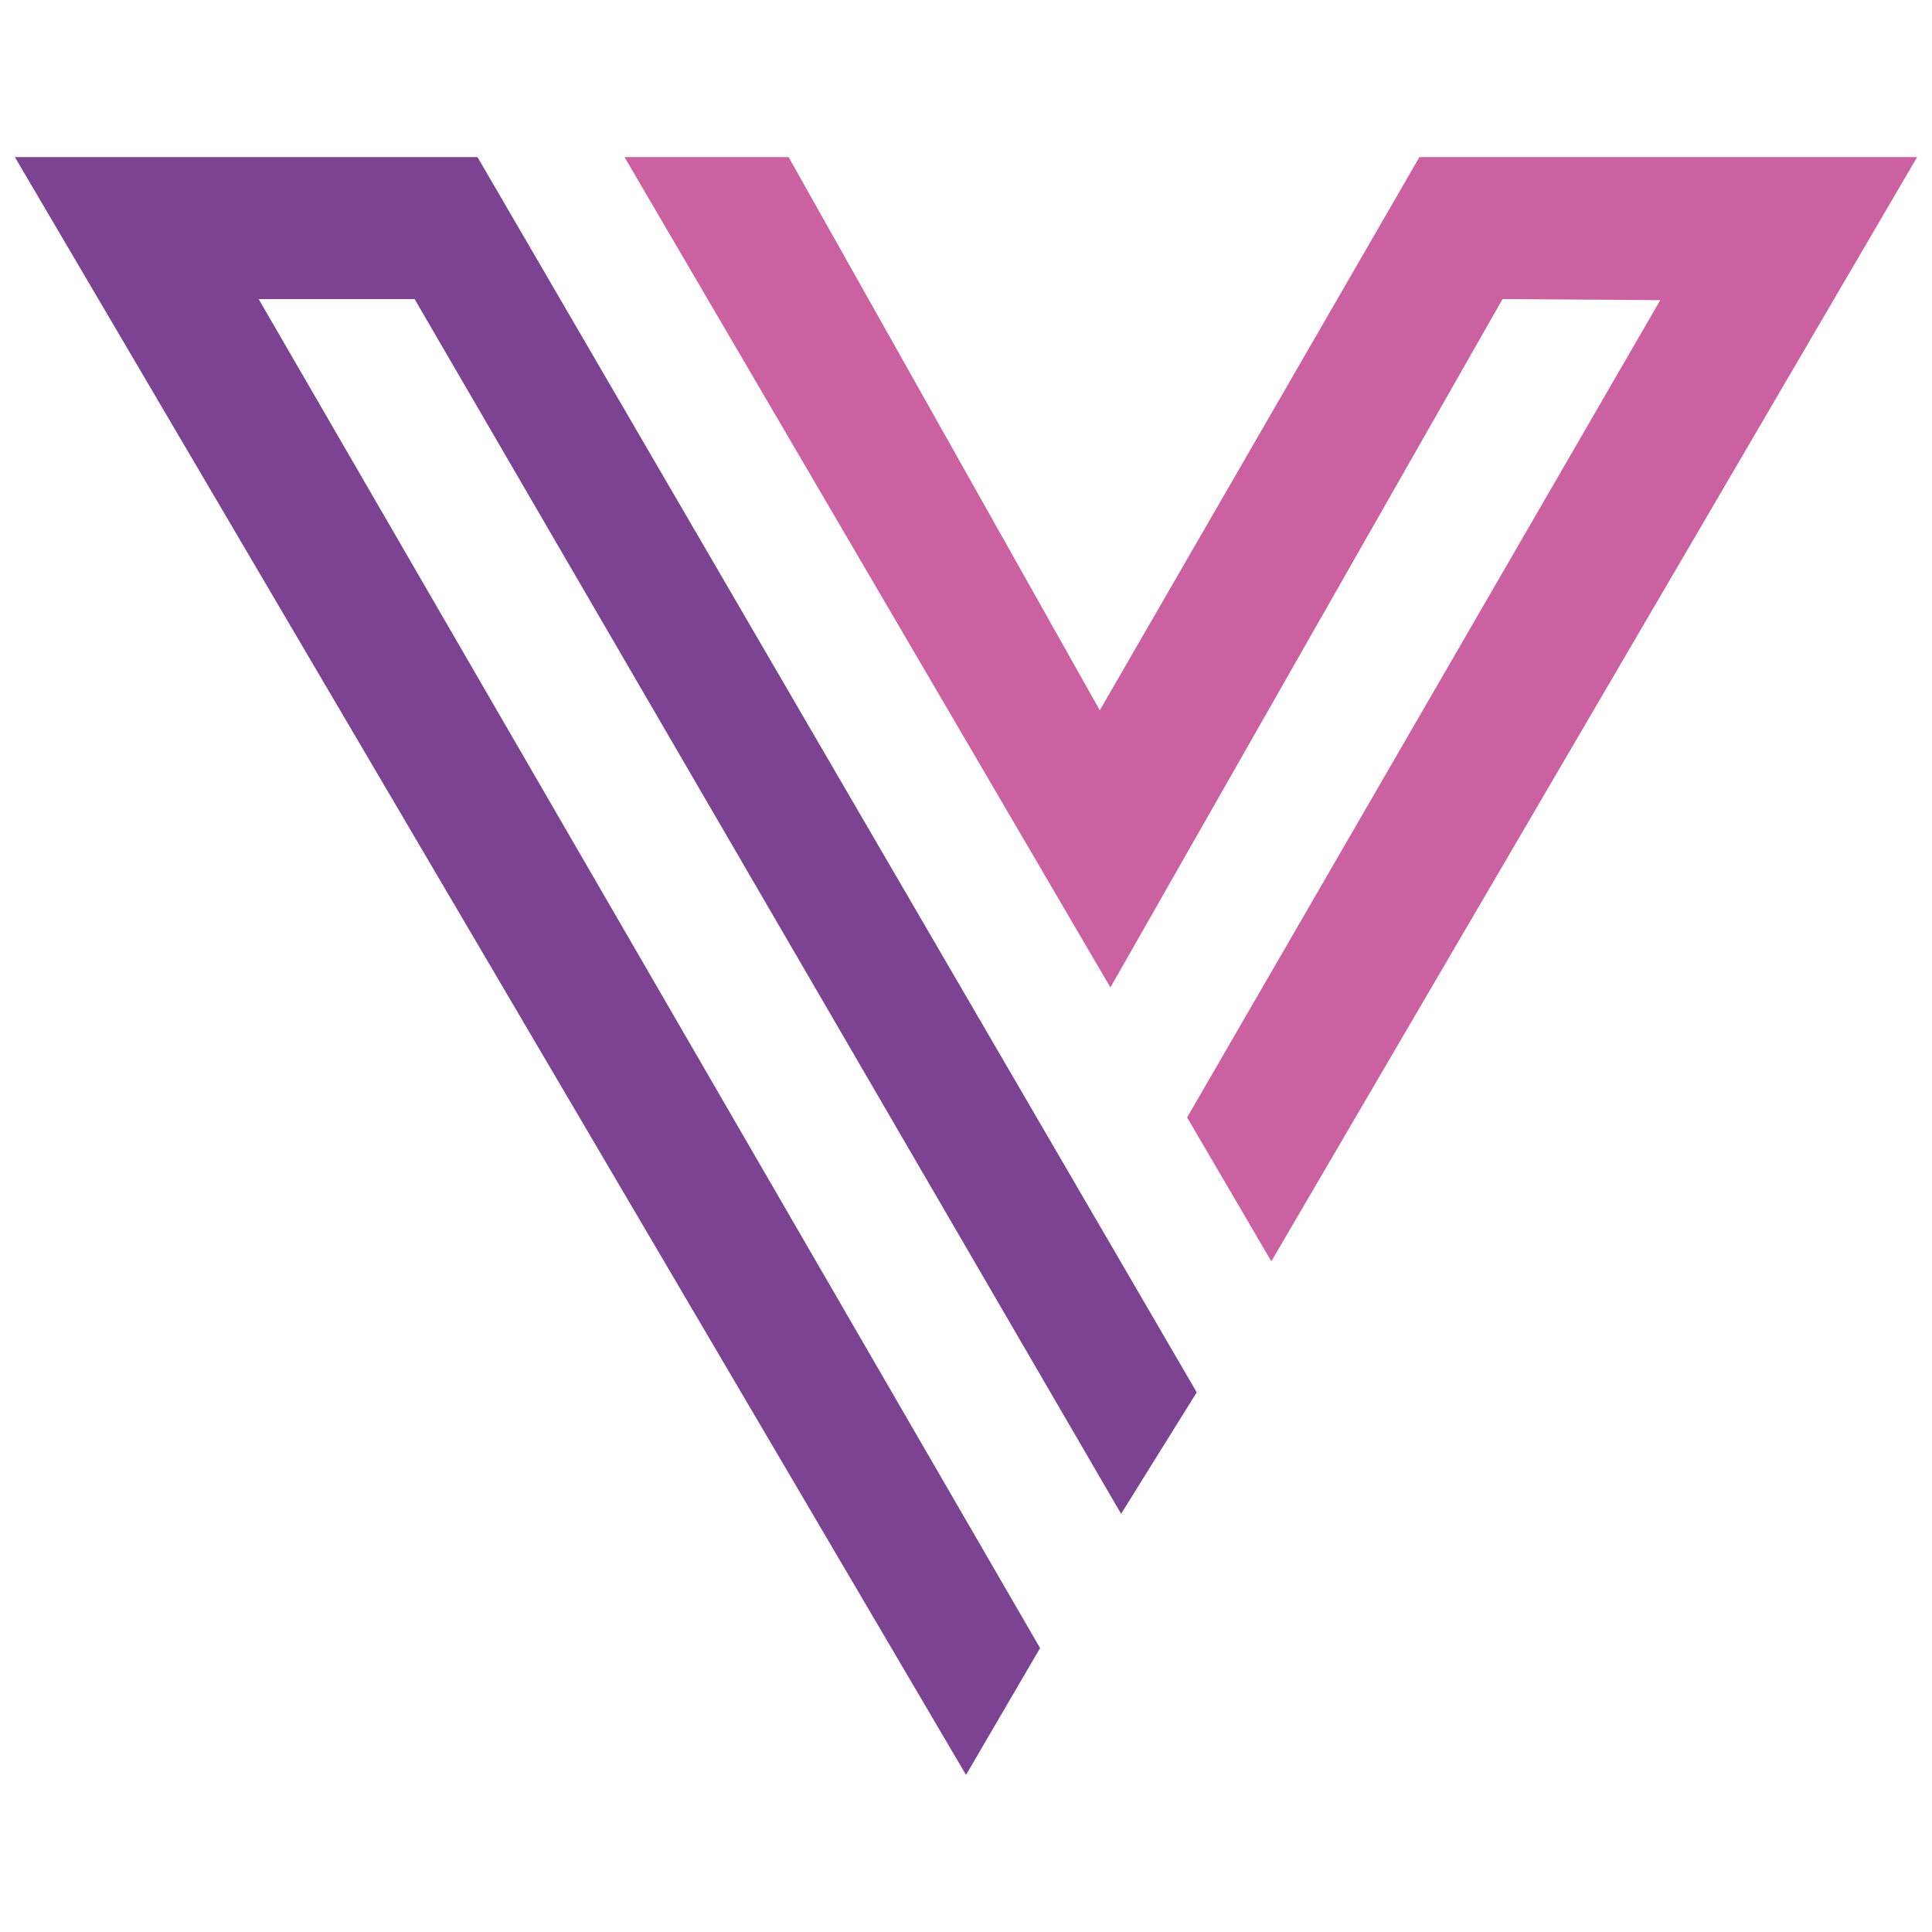
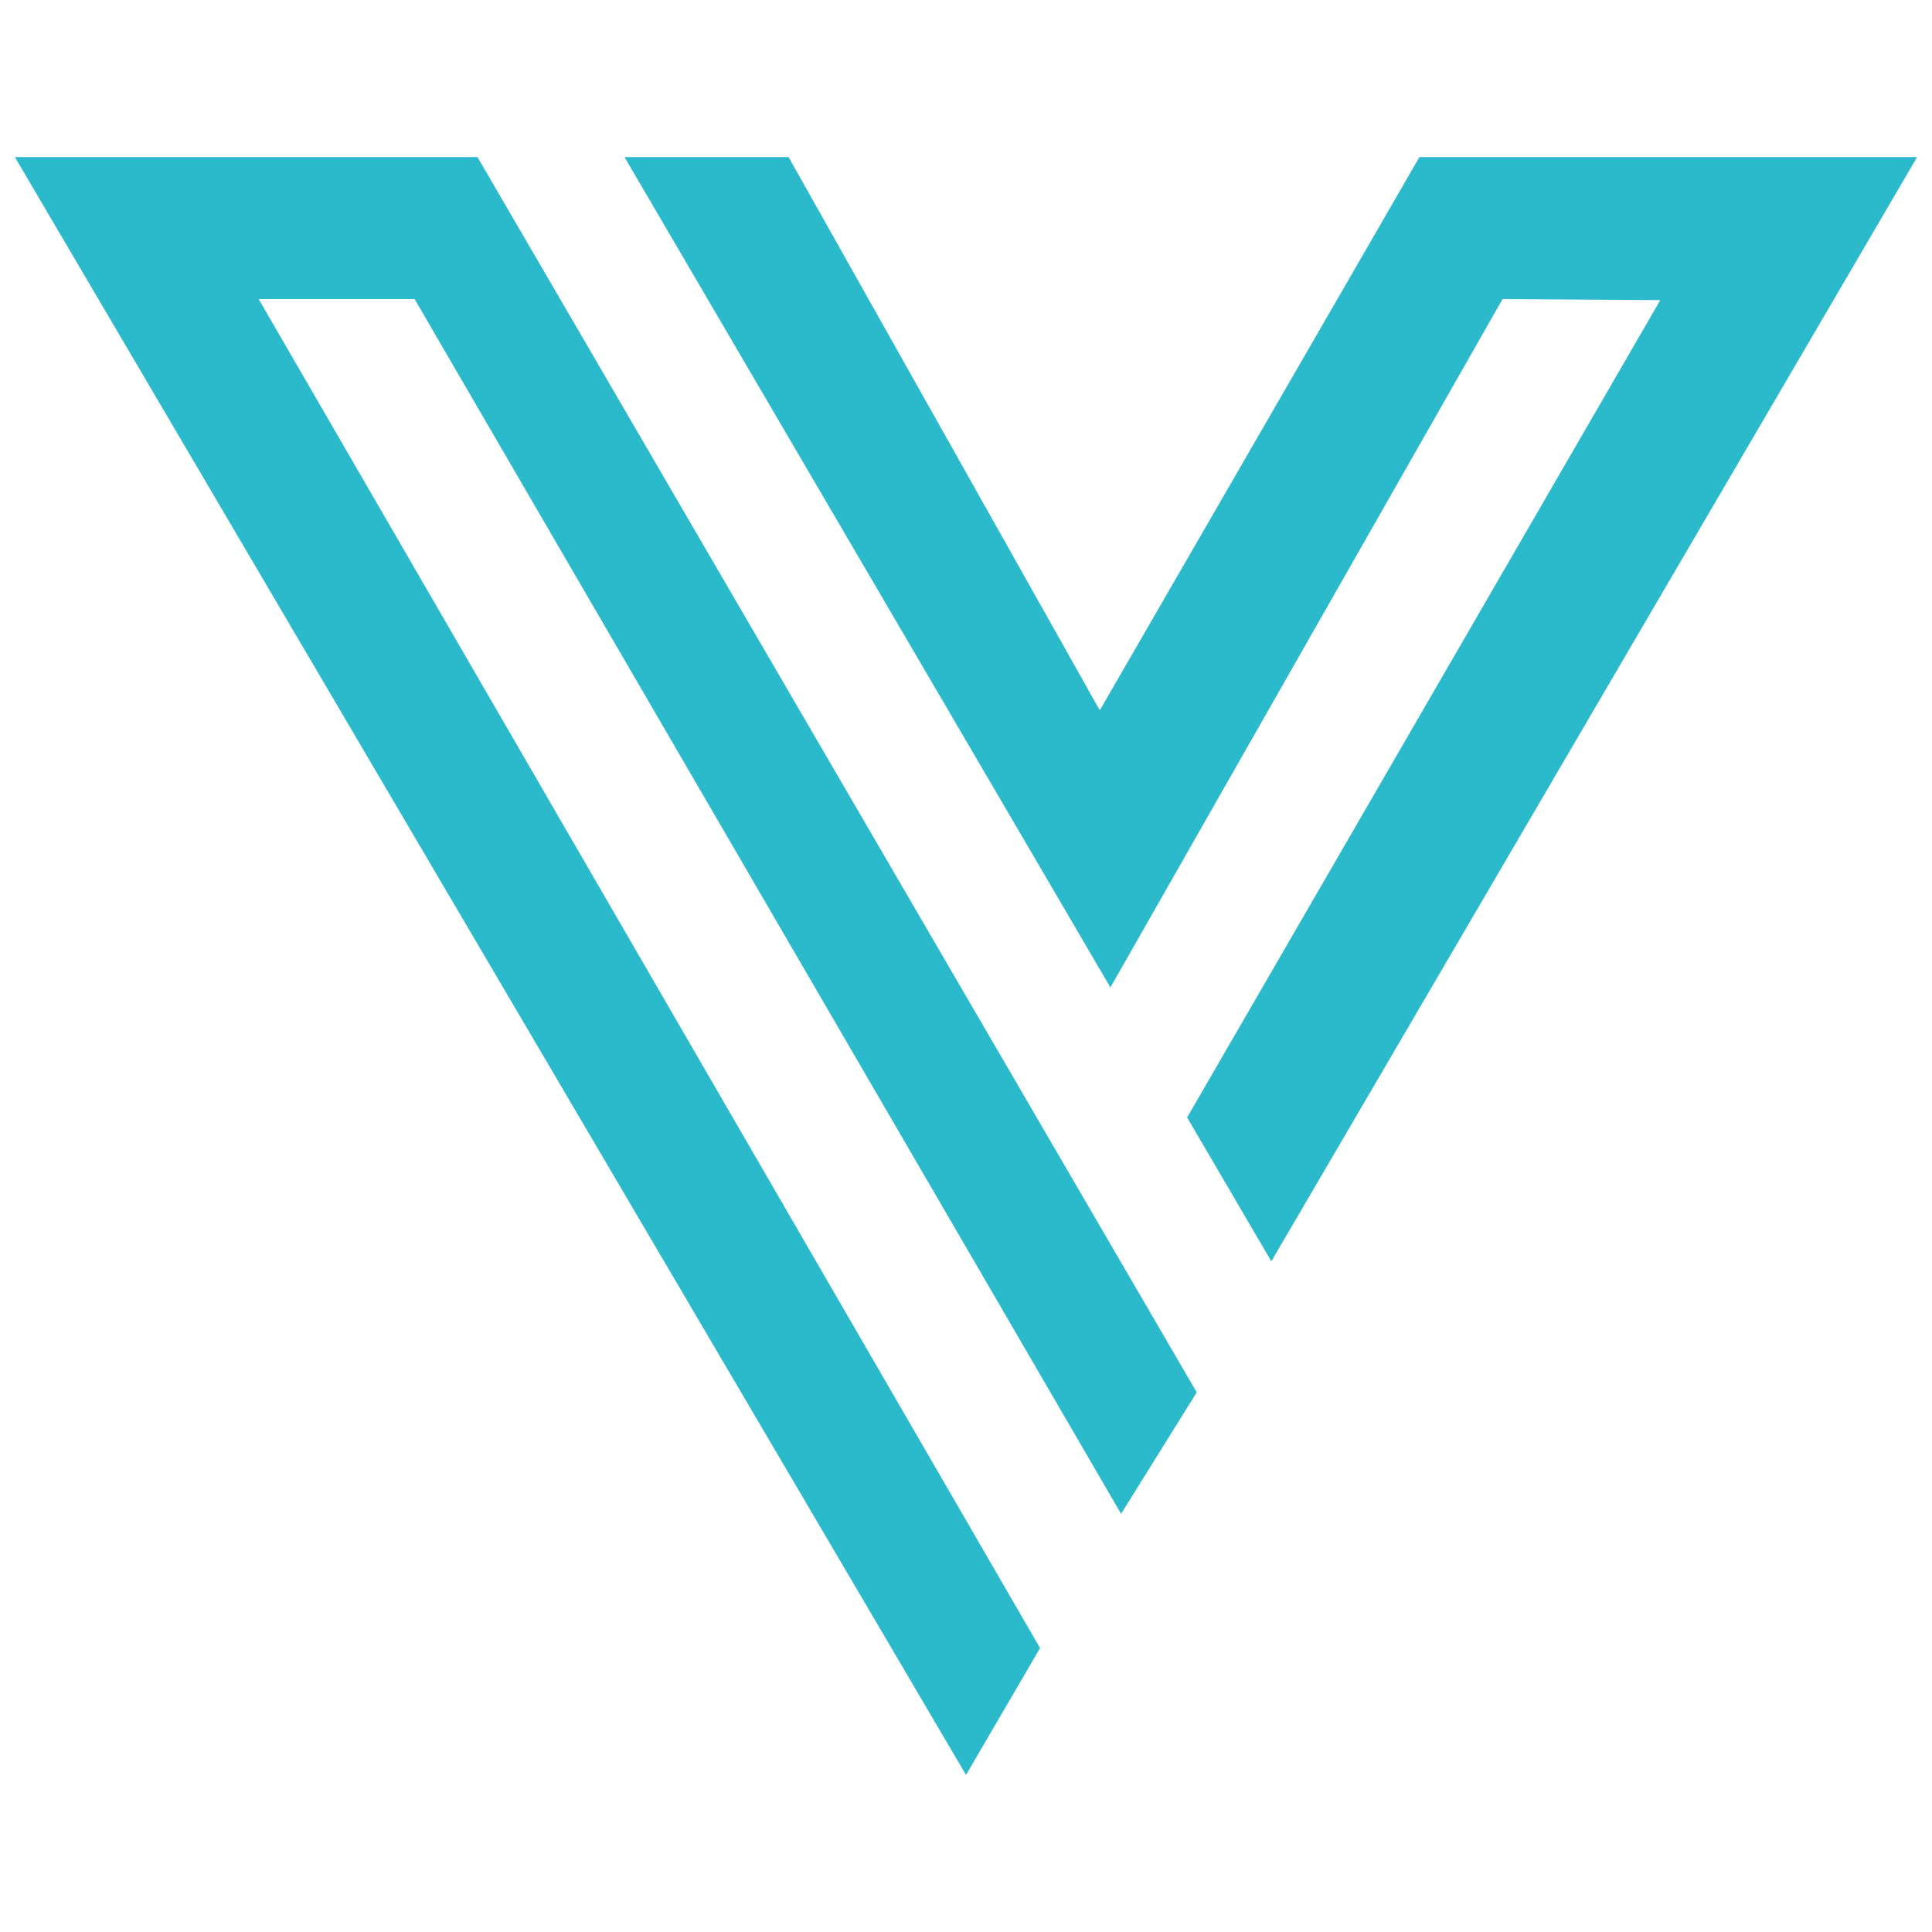
- <svg xmlns="http://www.w3.org/2000/svg" version="1.1" x="0px" y="0px" width="512px" height="512px" viewBox="0 0 512 512" enable-background="new 0 0 512 512" xml:space="preserve">
+ <svg xmlns="http://www.w3.org/2000/svg" version="1.1" x="0px" y="0px" width="100%" height="100%" viewBox="0 0 512 512" enable-background="new 0 0 512 512" xml:space="preserve">
  <g id="Layer_2">
-     <rect x="-8.092" y="-5.748" fill="none" stroke="#CB61A0" stroke-miterlimit="10" width="0" height="0" />
+     <rect x="-8.092" y="-5.748" stroke-miterlimit="10" width="0" height="0" />
  </g>
  <g id="Layer_1">
    <g>
-       <polygon fill="#7C4392" points="3.945,41.633 126.538,41.633 317.145,368.988 297.1,401.179 109.873,79.26 68.549,79.26     275.632,436.759 256.003,470.367   " />
-       <polygon fill="#CB61A0" points="376.159,41.633 508.055,41.633 336.914,334.262 314.6,296.135 439.988,79.54 398.194,79.26     294.271,261.678 165.502,41.633 208.989,41.633 291.456,188.236   " />
+       <polygon fill="#2bbacb" points="3.945,41.633 126.538,41.633 317.145,368.988 297.1,401.179 109.873,79.26 68.549,79.26     275.632,436.759 256.003,470.367   " />
+       <polygon fill="#2bbacb" points="376.159,41.633 508.055,41.633 336.914,334.262 314.6,296.135 439.988,79.54 398.194,79.26     294.271,261.678 165.502,41.633 208.989,41.633 291.456,188.236   " />
    </g>
  </g>
</svg>
